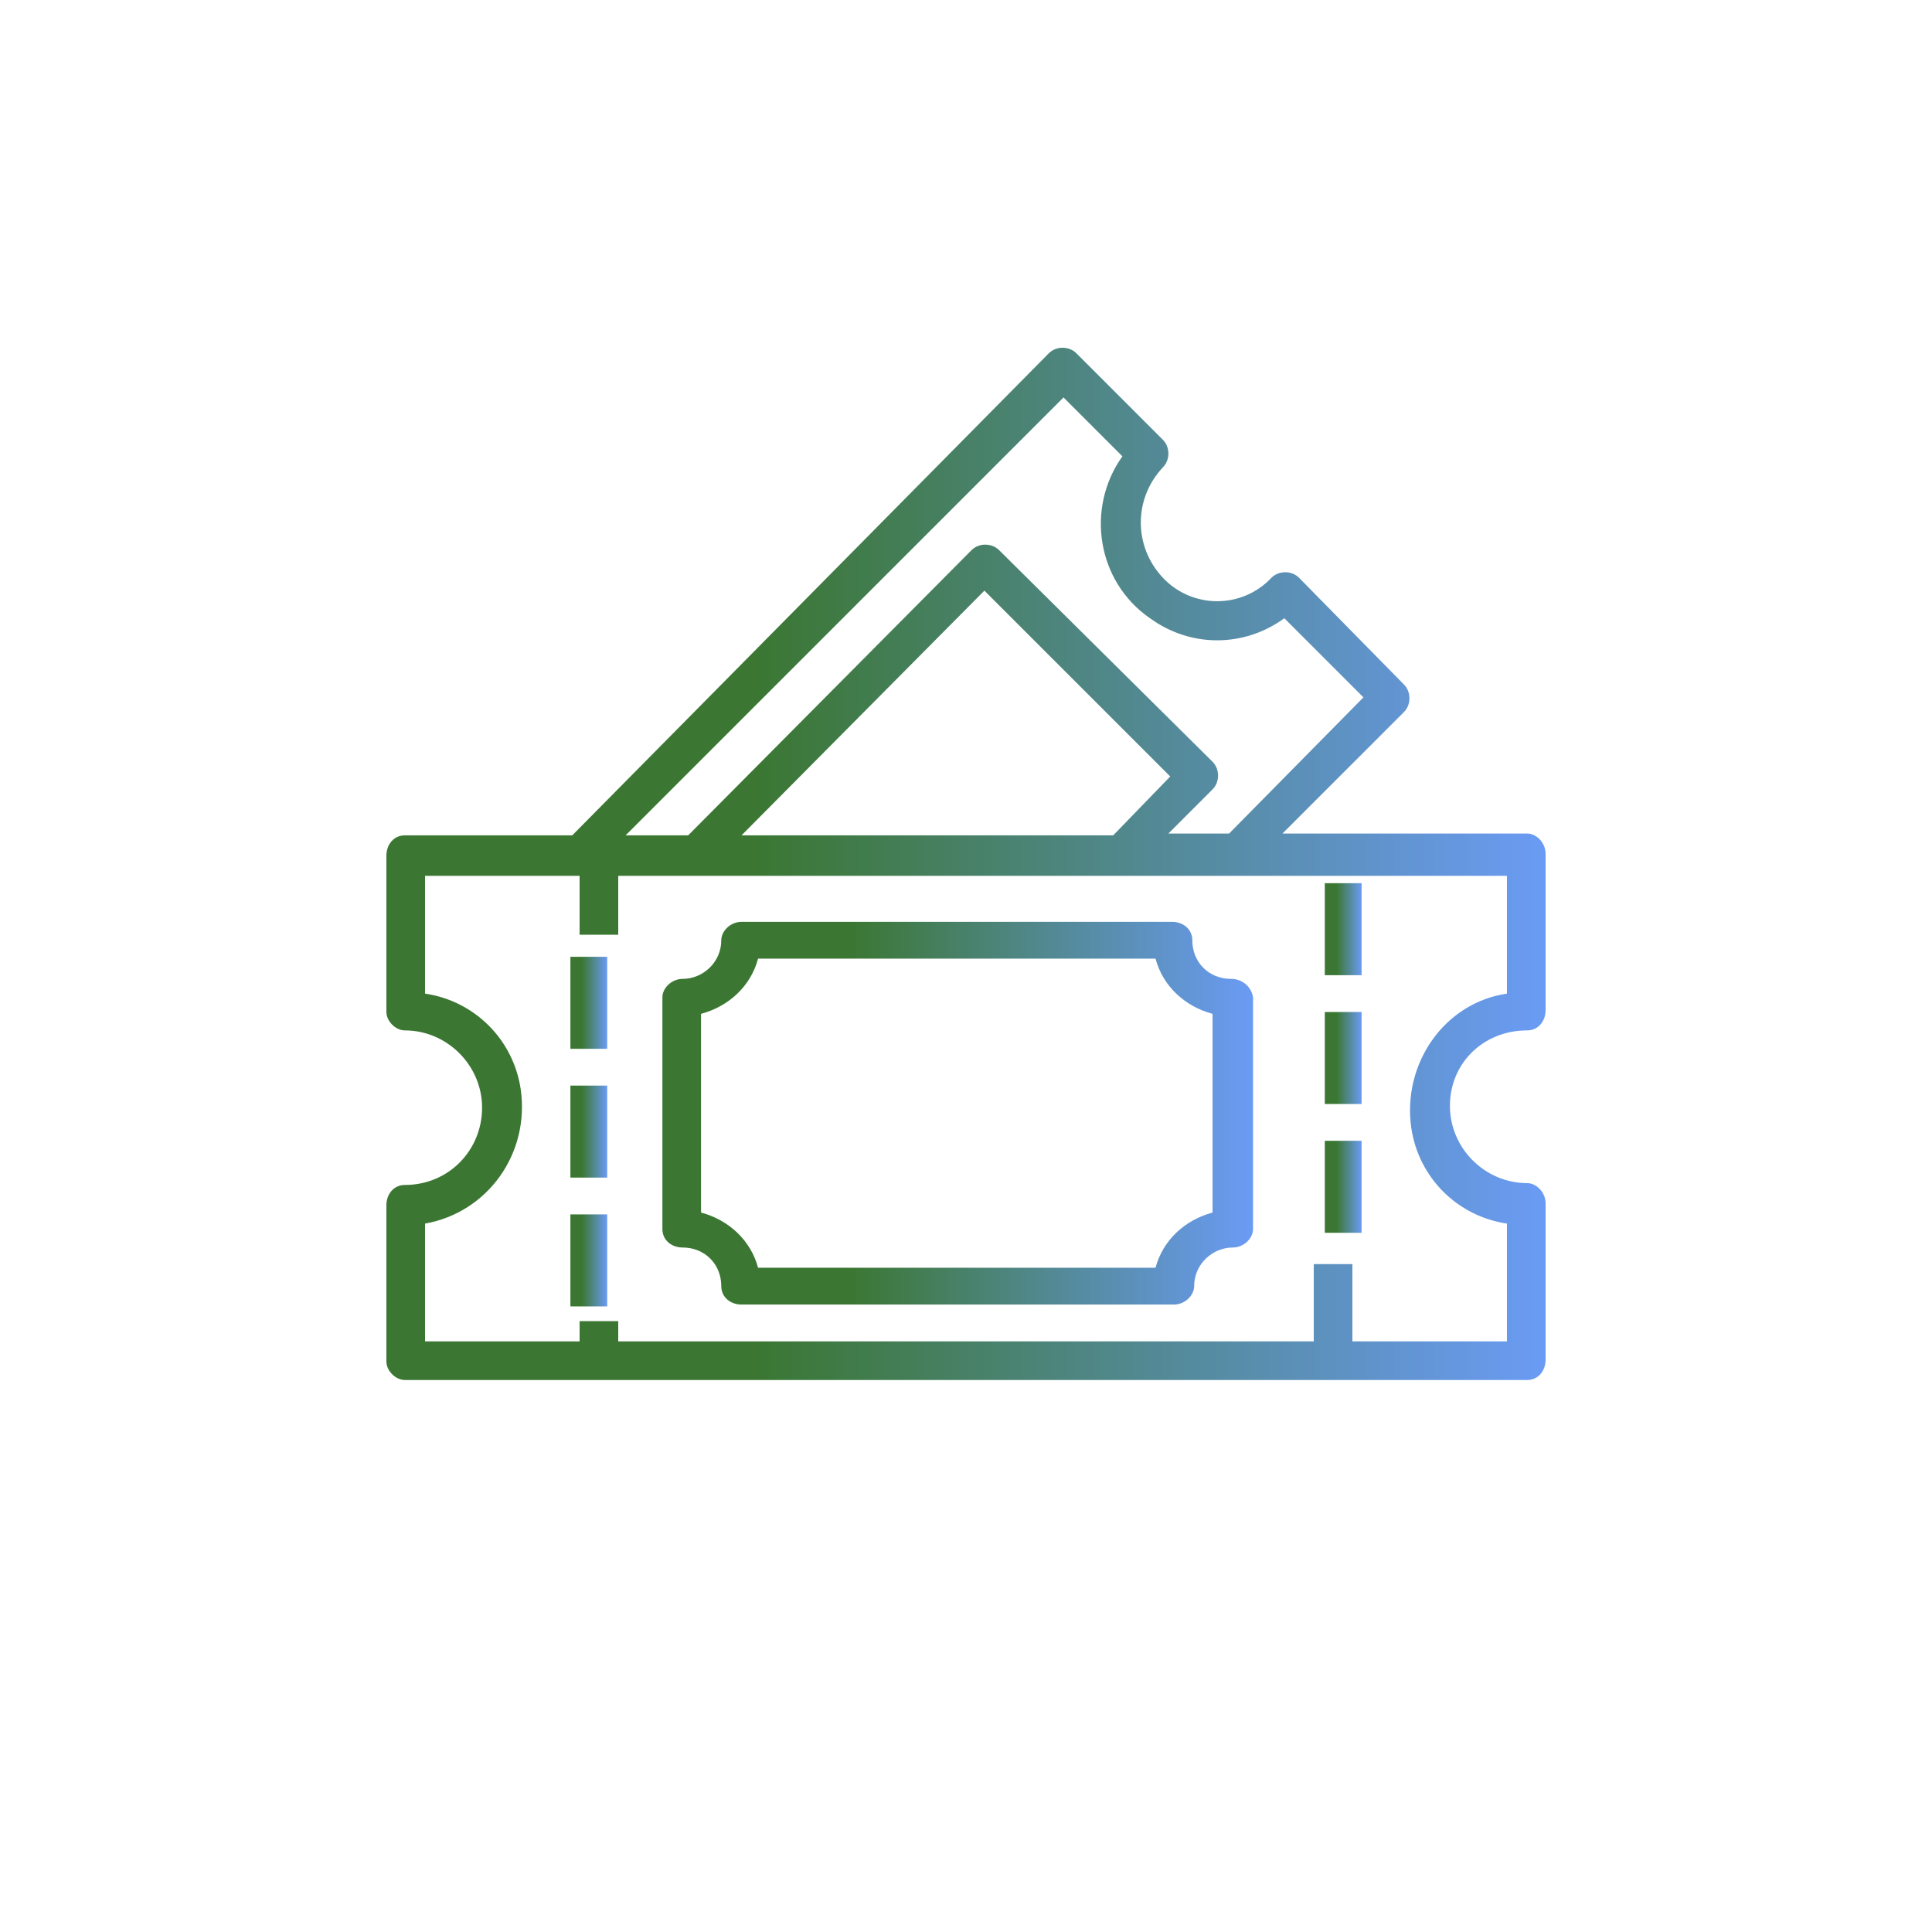
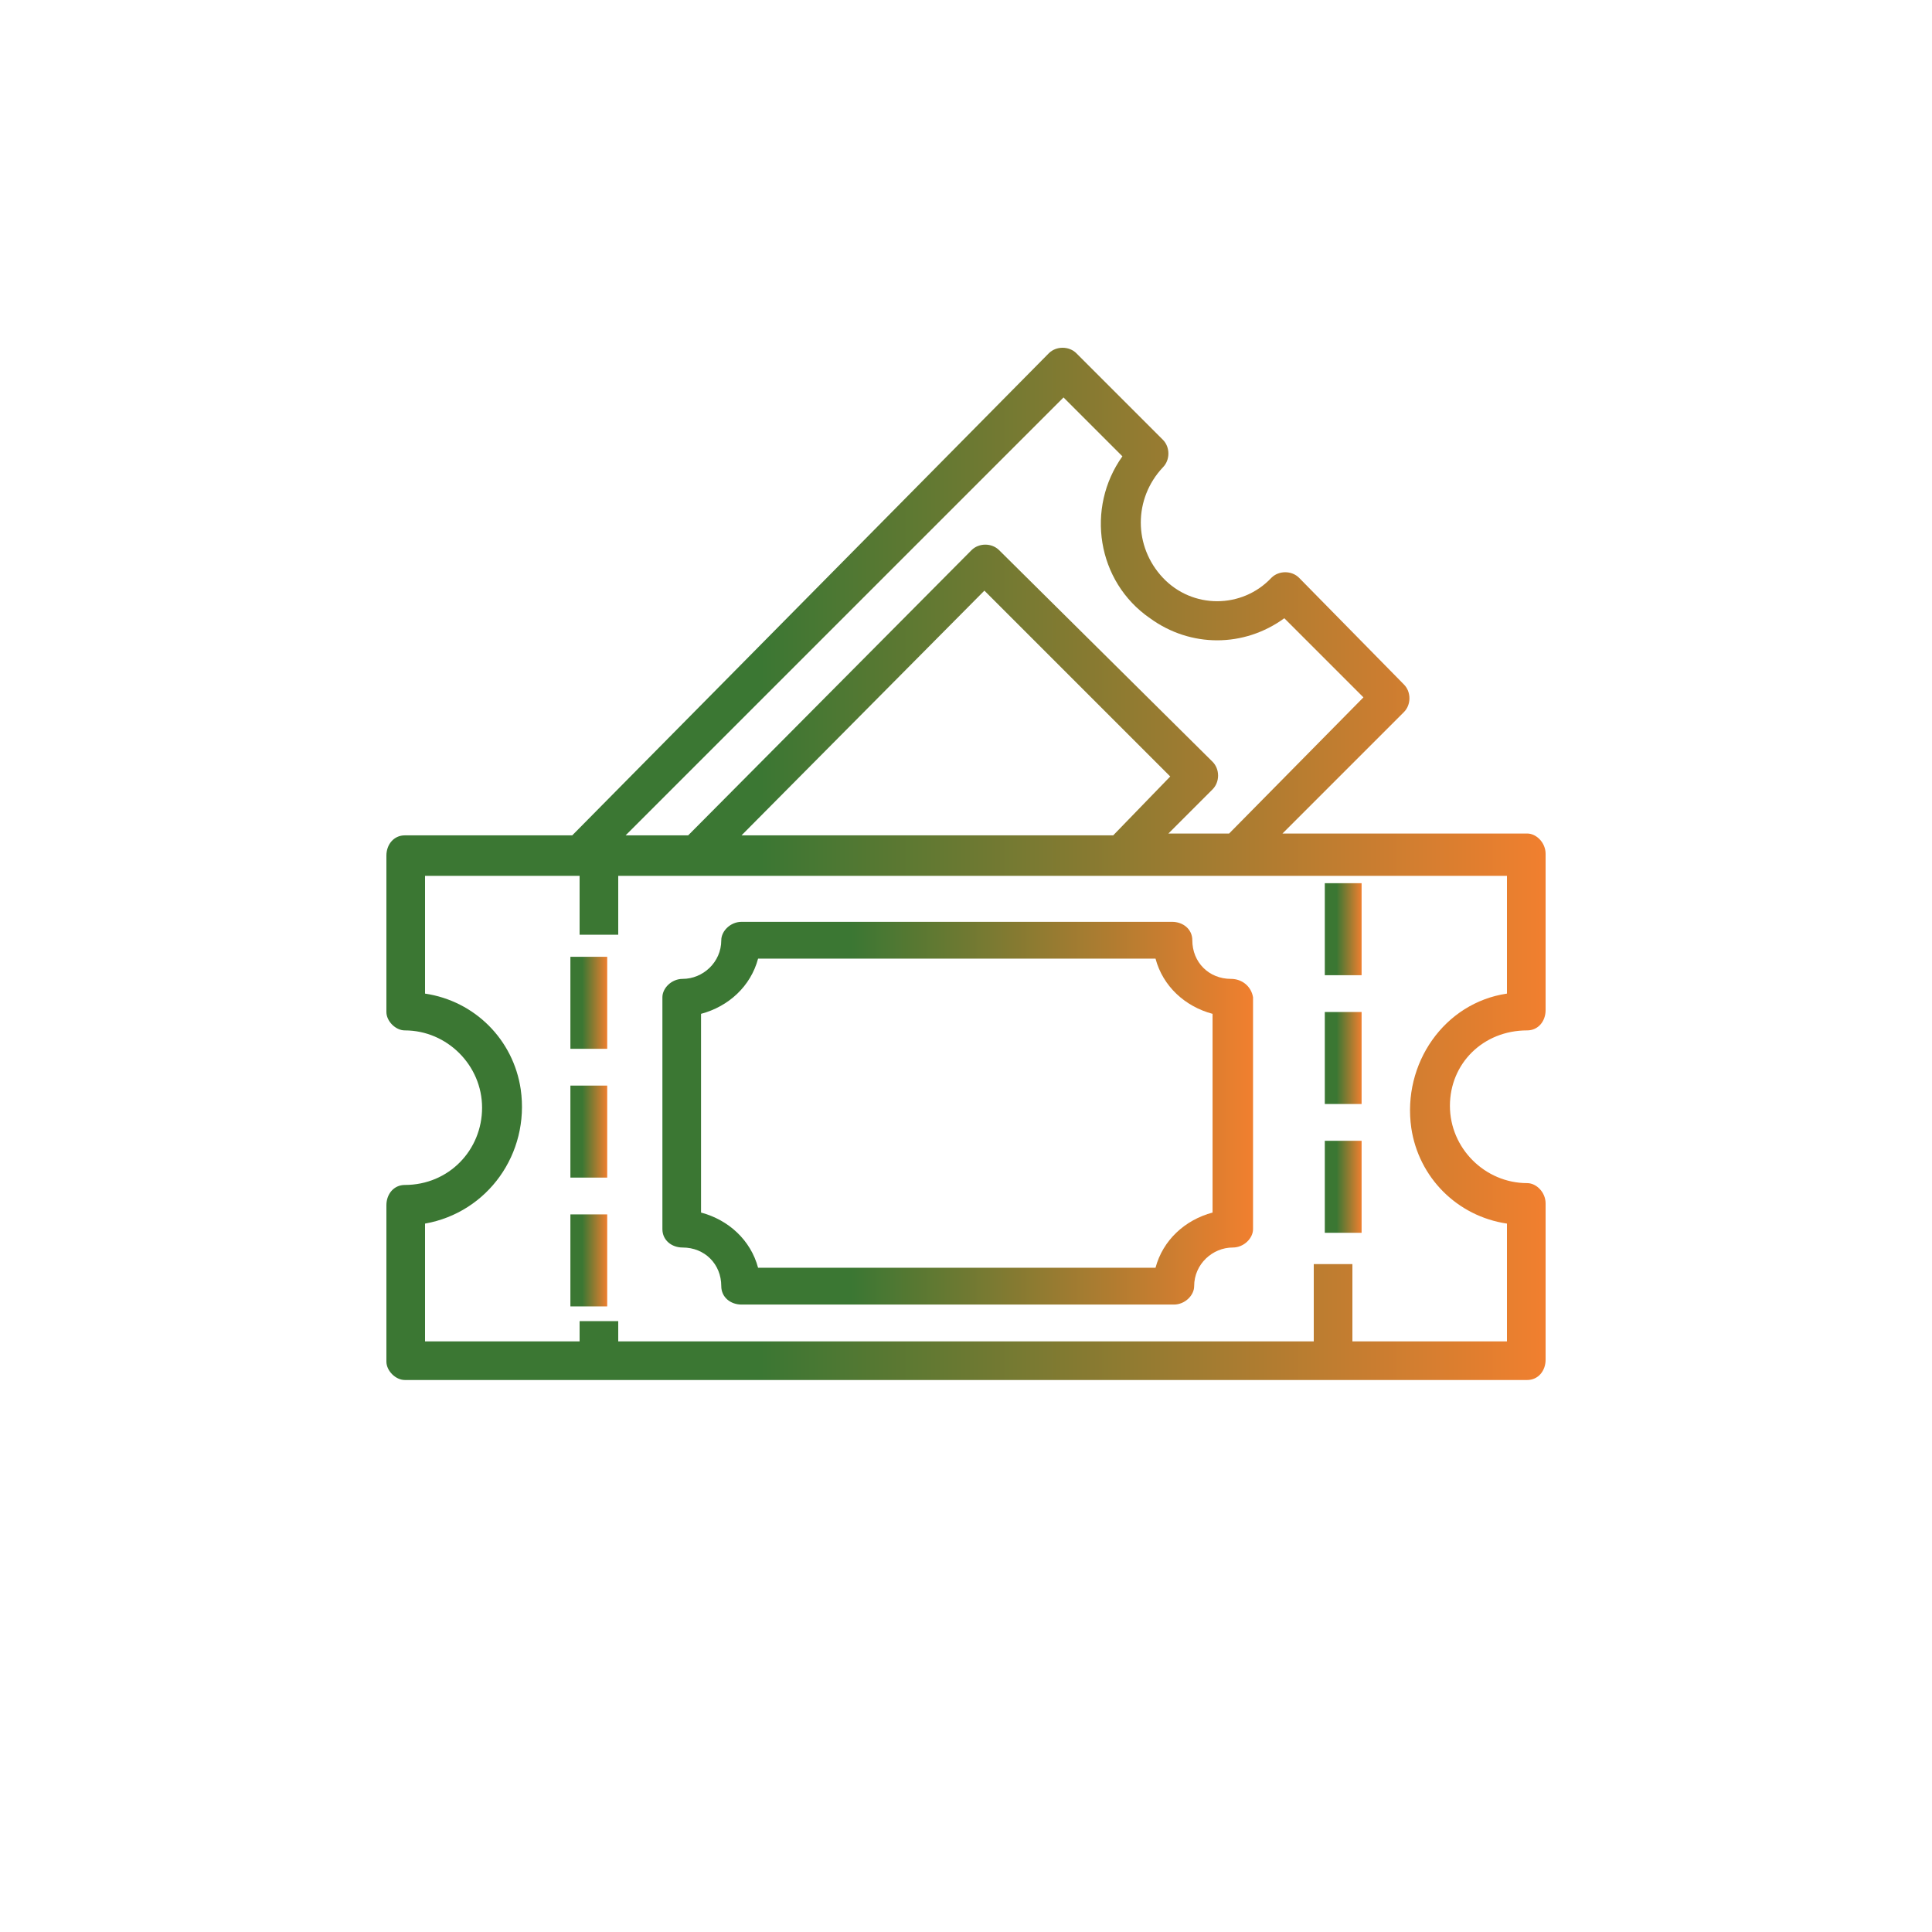
<svg xmlns="http://www.w3.org/2000/svg" version="1.1" id="Layer_1" x="0px" y="0px" viewBox="0 0 105 105" style="enable-background:new 0 0 105 105;" xml:space="preserve">
  <style type="text/css">
	.st0{fill:url(#Shape_1_);}
	.st1{fill:url(#Rectangle_1_);}
	.st2{fill:url(#SVGID_1_);}
	.st3{fill:url(#SVGID_2_);}
	.st4{fill:url(#SVGID_3_);}
	.st5{fill:url(#SVGID_4_);}
	.st6{fill:url(#SVGID_5_);}
	.st7{fill:url(#SVGID_6_);}
</style>
  <g>
    <g transform="translate(-382, -1774)">
      <g id="Features-1" transform="translate(0, 1685)">
        <g transform="translate(362, 89)">
          <g id="icon" transform="translate(20, 0)">
            <g transform="translate(21, 19)">
              <linearGradient id="Shape_1_" gradientUnits="userSpaceOnUse" x1="-22.952" y1="89.446" x2="-23.952" y2="89.446" gradientTransform="matrix(63 0 0 -56 1509 5037)">
-                 <stop offset="0" style="stop-color:#6A9BF4" />
+                 <stop offset="0" style="stop-color:#F07F2F" />
                <stop offset="0.679" style="stop-color:#3B7733" />
                <stop offset="1" style="stop-color:#3B7733" />
              </linearGradient>
              <path id="Shape" class="st0" d="M62,37c0.6,0,1-0.5,1-1.1v-8.5c0-0.6-0.5-1.1-1-1.1H48.7l6.6-6.6c0.4-0.4,0.4-1.1,0-1.5        l-5.7-5.8c-0.4-0.4-1.1-0.4-1.5,0c-1.6,1.7-4.3,1.7-5.9,0s-1.6-4.3,0-6c0.4-0.4,0.4-1.1,0-1.5l-4.7-4.7        c-0.4-0.4-1.1-0.4-1.5,0L10.1,26.4H1c-0.6,0-1,0.5-1,1.1v8.5C0,36.5,0.5,37,1,37c2.3,0,4.2,1.9,4.2,4.2S3.4,45.4,1,45.4        c-0.6,0-1,0.5-1,1.1v8.5C0,55.5,0.5,56,1,56H62c0.6,0,1-0.5,1-1.1v-8.5c0-0.6-0.5-1.1-1-1.1c-2.3,0-4.2-1.9-4.2-4.2        S59.6,37,62,37z M36.8,2.6L40,5.8c-2,2.8-1.4,6.8,1.5,8.8c2.2,1.6,5.1,1.6,7.3,0l4.3,4.3l-7.3,7.4h-3.3l2.4-2.4        c0.4-0.4,0.4-1.1,0-1.5L33.3,10.9c-0.4-0.4-1.1-0.4-1.5,0L16.4,26.4H13L36.8,2.6z M39.5,26.4H19.3l13.2-13.3l10.1,10.1        L39.5,26.4z M55.7,42.3c0.4,2.7,2.5,4.8,5.2,5.2v6.4h-8.4v-4.2h-2.1v4.2H12.6v-1.1h-2.1v1.1H2.1v-6.4c3.4-0.6,5.7-3.8,5.2-7.3        c-0.4-2.7-2.5-4.8-5.2-5.2v-6.4h8.4v3.2h2.1v-3.2h48.3V35C57.5,35.5,55.2,38.8,55.7,42.3z" />
              <linearGradient id="Rectangle_1_" gradientUnits="userSpaceOnUse" x1="-21.5" y1="88.9" x2="-22.5" y2="88.9" gradientTransform="matrix(2 0 0 -5 96 476)">
-                 <stop offset="0" style="stop-color:#6A9BF4" />
+                 <stop offset="0" style="stop-color:#F07F2F" />
                <stop offset="0.679" style="stop-color:#3B7733" />
                <stop offset="1" style="stop-color:#3B7733" />
              </linearGradient>
              <rect id="Rectangle" x="51" y="29" class="st1" width="2" height="5" />
              <linearGradient id="SVGID_1_" gradientUnits="userSpaceOnUse" x1="-21.5" y1="88.9" x2="-22.5" y2="88.9" gradientTransform="matrix(2 0 0 -5 96 483)">
-                 <stop offset="0" style="stop-color:#6A9BF4" />
+                 <stop offset="0" style="stop-color:#F07F2F" />
                <stop offset="0.679" style="stop-color:#3B7733" />
                <stop offset="1" style="stop-color:#3B7733" />
              </linearGradient>
              <rect x="51" y="36" class="st2" width="2" height="5" />
              <linearGradient id="SVGID_2_" gradientUnits="userSpaceOnUse" x1="-21.5" y1="88.9" x2="-22.5" y2="88.9" gradientTransform="matrix(2 0 0 -5 96 490)">
-                 <stop offset="0" style="stop-color:#6A9BF4" />
+                 <stop offset="0" style="stop-color:#F07F2F" />
                <stop offset="0.679" style="stop-color:#3B7733" />
                <stop offset="1" style="stop-color:#3B7733" />
              </linearGradient>
              <rect x="51" y="43" class="st3" width="2" height="5" />
              <linearGradient id="SVGID_3_" gradientUnits="userSpaceOnUse" x1="-21.5" y1="88.9" x2="-22.5" y2="88.9" gradientTransform="matrix(2 0 0 -5 55 480)">
-                 <stop offset="0" style="stop-color:#6A9BF4" />
+                 <stop offset="0" style="stop-color:#F07F2F" />
                <stop offset="0.679" style="stop-color:#3B7733" />
                <stop offset="1" style="stop-color:#3B7733" />
              </linearGradient>
              <rect x="10" y="33" class="st4" width="2" height="5" />
              <linearGradient id="SVGID_4_" gradientUnits="userSpaceOnUse" x1="-21.5" y1="88.9" x2="-22.5" y2="88.9" gradientTransform="matrix(2 0 0 -5 55 487)">
-                 <stop offset="0" style="stop-color:#6A9BF4" />
+                 <stop offset="0" style="stop-color:#F07F2F" />
                <stop offset="0.679" style="stop-color:#3B7733" />
                <stop offset="1" style="stop-color:#3B7733" />
              </linearGradient>
              <rect x="10" y="40" class="st5" width="2" height="5" />
              <linearGradient id="SVGID_5_" gradientUnits="userSpaceOnUse" x1="-21.5" y1="88.9" x2="-22.5" y2="88.9" gradientTransform="matrix(2 0 0 -5 55 494)">
-                 <stop offset="0" style="stop-color:#6A9BF4" />
+                 <stop offset="0" style="stop-color:#F07F2F" />
                <stop offset="0.679" style="stop-color:#3B7733" />
                <stop offset="1" style="stop-color:#3B7733" />
              </linearGradient>
              <rect x="10" y="47" class="st6" width="2" height="5" />
              <linearGradient id="SVGID_6_" gradientUnits="userSpaceOnUse" x1="-22.906" y1="89.357" x2="-23.906" y2="89.357" gradientTransform="matrix(32 0 0 -21 780 1918)">
-                 <stop offset="0" style="stop-color:#6A9BF4" />
+                 <stop offset="0" style="stop-color:#F07F2F" />
                <stop offset="0.679" style="stop-color:#3B7733" />
                <stop offset="1" style="stop-color:#3B7733" />
              </linearGradient>
              <path class="st7" d="M45.9,34.2c-1.2,0-2.1-0.9-2.1-2.1c0-0.6-0.5-1-1.1-1H19.3c-0.6,0-1.1,0.5-1.1,1c0,1.2-1,2.1-2.1,2.1        c-0.6,0-1.1,0.5-1.1,1v12.6c0,0.6,0.5,1,1.1,1c1.2,0,2.1,0.9,2.1,2.1c0,0.6,0.5,1,1.1,1h23.5c0.6,0,1.1-0.5,1.1-1        c0-1.2,1-2.1,2.1-2.1c0.6,0,1.1-0.5,1.1-1V35.2C47,34.6,46.5,34.2,45.9,34.2z M44.9,46.9c-1.5,0.4-2.7,1.5-3.1,3H20.2        c-0.4-1.5-1.6-2.6-3.1-3V36.1c1.5-0.4,2.7-1.5,3.1-3h21.6c0.4,1.5,1.6,2.6,3.1,3V46.9z" />
            </g>
          </g>
        </g>
      </g>
    </g>
  </g>
</svg>
